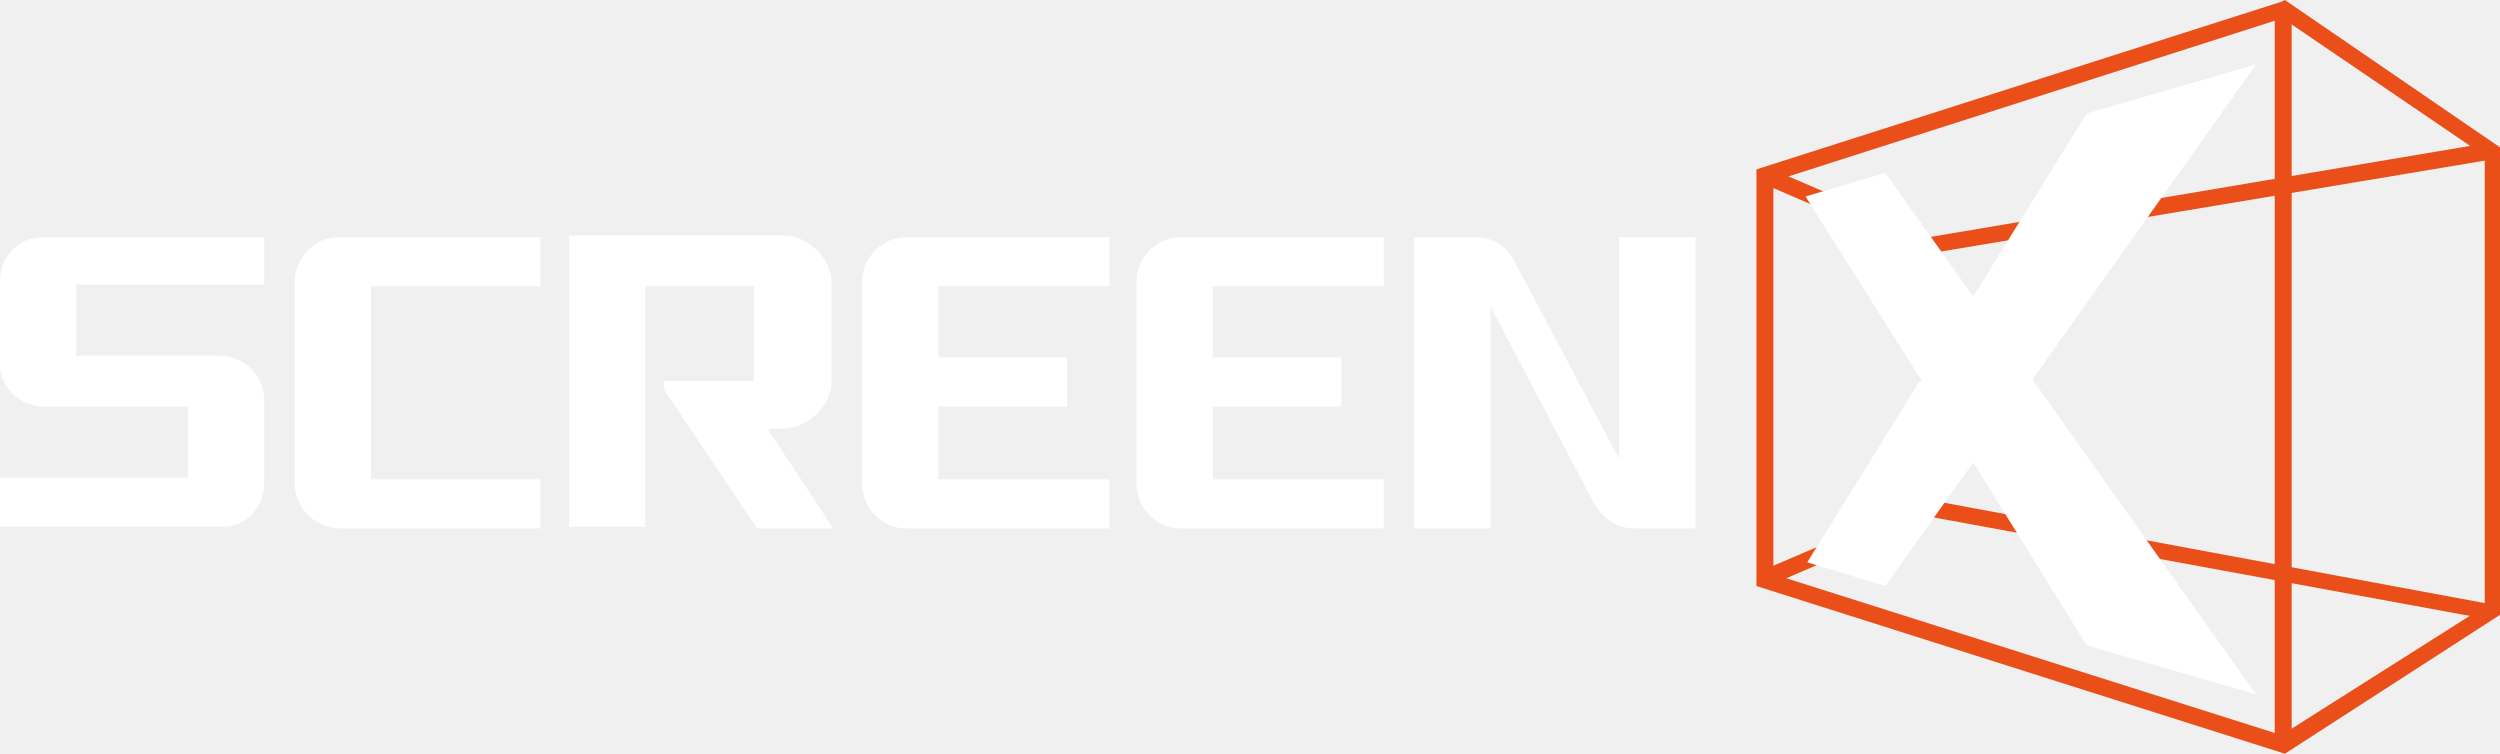
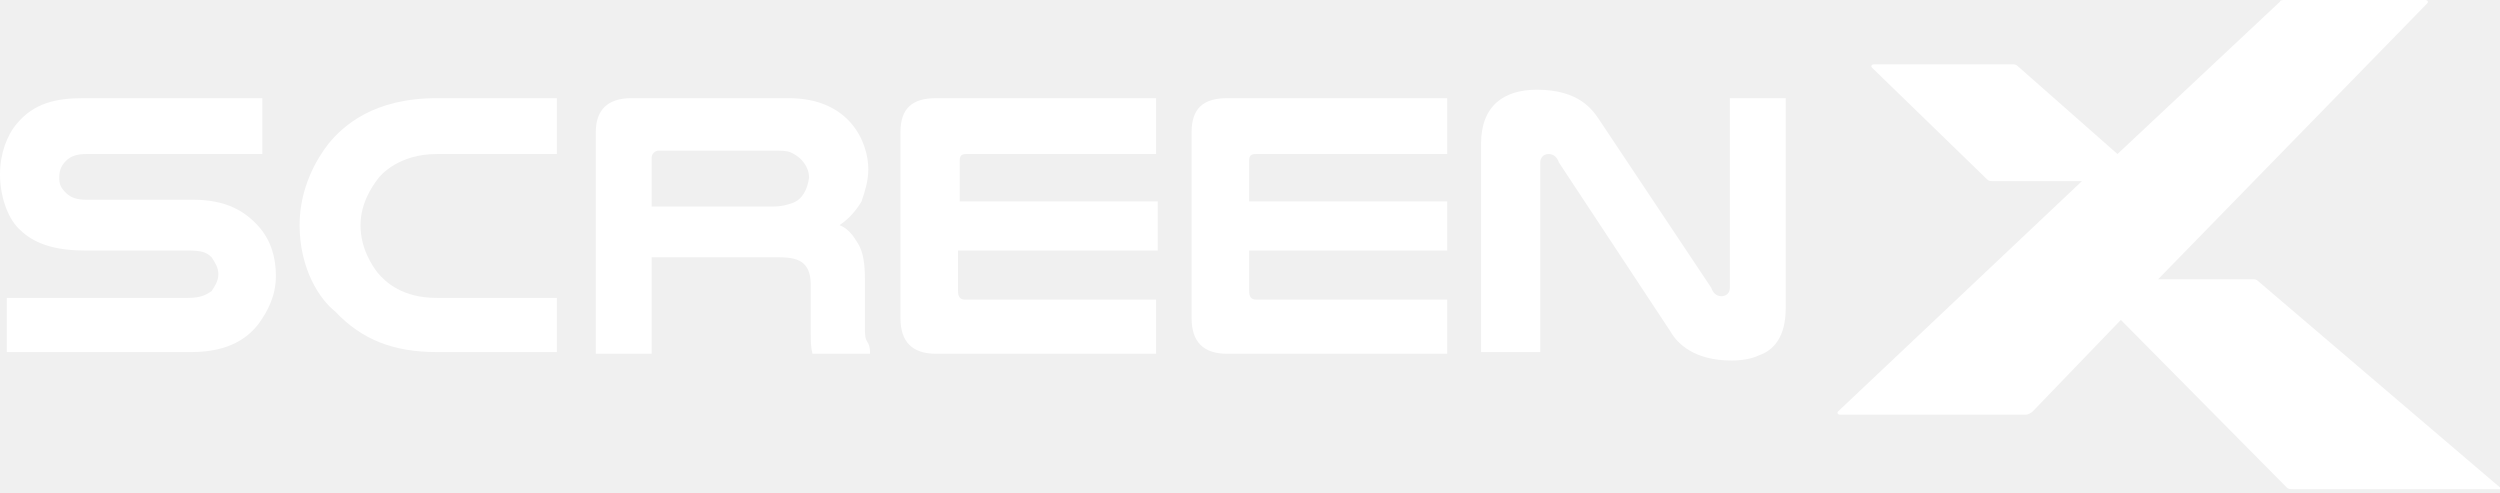
- <svg xmlns="http://www.w3.org/2000/svg" version="1.1" id="編集モード" x="0px" y="0px" width="147.6px" height="44.5px" viewBox="0 0 147.6 44.5" style="enable-background:new 0 0 147.6 44.5;" xml:space="preserve">
+ <svg xmlns="http://www.w3.org/2000/svg" version="1.1" id="編集モード" x="0px" y="0px" width="147.7px" height="29.1px" viewBox="0 0 147.7 29.1" style="enable-background:new 0 0 147.7 29.1;" xml:space="preserve">
  <style type="text/css">
	.st0{fill:#FFFFFF;}
- 	.st1{fill:#EA4F19;}
</style>
  <g>
-     <path class="st0" d="M15.6,16.9V14h-13C1.1,14,0,15.1,0,16.6v4.9C0,22.9,1.2,24,2.6,24h8.5l0,4.2H0v2.9h13.2c1.4,0,2.4-1.2,2.4-2.6   v-4.9c0-1.4-1.2-2.6-2.6-2.6H4.5v-4.2H15.6z" />
-     <path class="st0" d="M31.9,16.9V14H20l0,0c-1.4,0-2.6,1.2-2.6,2.6v12c0,1.4,1.3,2.6,2.6,2.6l0,0h11.9v-2.9H21.9V16.9H31.9z" />
-     <path class="st0" d="M45.3,25.3h1c1.3,0,2.8-1.3,2.8-2.8v-5.8c0-1.5-1.5-2.8-2.8-2.8H33.6v17.2h4.5V16.9h6.4v5.6h-5.3V23l5.5,8.2   h4.5L45.3,25.3z" />
-     <path class="st0" d="M65.5,16.9V14h-12c-1.4,0-2.6,1.2-2.6,2.6v12c0,1.4,1.2,2.6,2.6,2.6h12v-2.9H55.4V24H63v-2.9h-7.6v-4.2H65.5z" />
-     <path class="st0" d="M81.7,16.9V14h-12c-1.4,0-2.6,1.2-2.6,2.6v12c0,1.4,1.2,2.6,2.6,2.6h12v-2.9H71.6V24h7.6v-2.9h-7.6v-4.2H81.7z   " />
-     <path class="st0" d="M100.1,14h-4.5v13.1l-6.2-11.7C89,14.6,88.1,14,87.2,14h-3.7v17.2H88V18.1l6.1,11.6c0.5,0.9,1.4,1.5,2.4,1.5   h3.6V14z" />
-     <g>
-       <polygon class="st1" points="134.8,0.5 134.7,0.1 103.7,10 103.7,34.6 134.9,44.5 147.6,36.3 147.6,8.7 134.9,0 134.7,0.1     134.8,0.5 134.5,0.9 146.7,9.2 146.7,35.8 134.7,43.4 104.7,33.9 104.7,10.7 135,1 134.8,0.5 134.5,0.9   " />
-       <polyline class="st1" points="134.3,0.5 134.3,43.9 135.3,43.9 135.3,0.5   " />
-       <polyline class="st1" points="113.4,14.4 113.4,30 114.3,30 114.3,14.4   " />
-       <polygon class="st1" points="104,10.8 113.7,15 147.2,9.4 147.1,8.4 113.9,14 104.4,9.9 104,10.8   " />
-       <polygon class="st1" points="104.4,34.6 113.9,30.5 147.1,36.6 147.2,35.7 113.8,29.5 104,33.7 104.4,34.6   " />
-     </g>
-     <polygon class="st0" points="133.2,3.8 123.2,6.7 116.5,17.5 111.3,10.2 106.6,11.6 113.4,22.4 106.7,33.2 111.3,34.6 116.5,27.3    123.2,38.1 133.2,41 120,22.4  " />
+     <path class="st0" d="M147.7,28.8l-14.3-12.2c-0.1-0.1-0.2-0.1-0.3-0.1h-5.6l15.9-16.3c0.1-0.1,0-0.2-0.1-0.2h-8.3   c-0.1,0-0.3,0-0.3,0.1l-9.6,9l-5.9-5.2c-0.1-0.1-0.2-0.1-0.3-0.1h-8.2c-0.1,0-0.2,0.1-0.1,0.2l6.8,6.6c0.1,0.1,0.2,0.1,0.3,0.1h5.3   l-14.4,13.6c-0.1,0.1,0,0.2,0.1,0.2h11c0.1,0,0.3-0.1,0.4-0.2l5.2-5.4l9.8,9.9c0.1,0.1,0.2,0.1,0.4,0.1h12.3   C147.7,29.1,147.8,28.9,147.7,28.8" />
+     <path class="st0" d="M102.2,5.8L102.2,5.8V17c0,0.3-0.2,0.5-0.5,0.5c-0.3,0-0.5-0.2-0.6-0.5l-6.6-9.9c-0.4-0.6-1.2-1.8-3.7-1.8   c-1.9,0-3.3,0.9-3.3,3.2v0v12.3H91V9.6c0-0.3,0.2-0.5,0.5-0.5c0.3,0,0.5,0.2,0.6,0.5l6.6,10c0.4,0.7,1.4,1.7,3.6,1.7   c0.6,0,1.2-0.1,1.6-0.3c0.9-0.3,1.6-1.1,1.6-2.8V5.8L102.2,5.8z" />
+     <path class="st0" d="M17.7,13.3c0-2.2,1-3.9,1.7-4.8c0.9-1.1,2.7-2.7,6.4-2.7h7.1v3.3h-7.1c-2.2,0-3.3,1.2-3.5,1.5   c-0.3,0.4-1,1.4-1,2.7c0,1.4,0.7,2.4,1,2.8c0.5,0.6,1.5,1.5,3.5,1.5h7.1v3.2h-7.1c-2.5,0-4.4-0.7-6-2.4   C18.9,17.7,17.7,15.9,17.7,13.3" />
+     <path class="st0" d="M15.6,9.1H5.1c-0.5,0-0.9,0.1-1.2,0.4c-0.3,0.3-0.4,0.6-0.4,1c0,0.4,0.1,0.6,0.4,0.9c0.3,0.3,0.7,0.4,1.2,0.4   h6.3c2,0,3.1,0.7,3.9,1.6c0.7,0.8,1,1.8,1,2.9c0,1.2-0.5,2.1-1,2.8c-0.6,0.8-1.7,1.7-4,1.7H0.4v-3.2h10.7c0.8,0,1.1-0.2,1.4-0.4   c0.2-0.3,0.4-0.6,0.4-1c0-0.4-0.2-0.7-0.4-1c-0.3-0.3-0.6-0.4-1.4-0.4H5c-2.3,0-3.3-0.7-3.9-1.3C0.4,12.8,0,11.5,0,10.3   C0,9.1,0.4,8,1,7.3c1-1.2,2.3-1.5,3.9-1.5h10.6V9.1z" />
+     <path class="st0" d="M68.3,5.8v3.3H57.1c-0.3,0-0.4,0.1-0.4,0.4v2.4h11.7v2.9H56.6v2.4c0,0.3,0.1,0.5,0.4,0.5h11.3v3.2H55.3   c-1.4,0-2.1-0.7-2.1-2.1v-11c0-1.4,0.7-2,2.1-2H68.3z" />
+     <path class="st0" d="M85.5,5.8v3.3H74.2c-0.3,0-0.4,0.1-0.4,0.4v2.4h11.7v2.9H73.8v2.4c0,0.3,0.1,0.5,0.4,0.5h11.3v3.2H72.5   c-1.4,0-2.1-0.7-2.1-2.1v-11c0-1.4,0.7-2,2.1-2H85.5z" />
+     <path class="st0" d="M51.1,19.4v-2.9c0-0.9-0.1-1.6-0.4-2.1c-0.3-0.5-0.6-0.9-1.1-1.1c0.6-0.4,1-0.9,1.3-1.4   c0.2-0.6,0.4-1.2,0.4-1.9c0-1.6-1.1-4.2-4.7-4.2h-9.3c-1.4,0-2.1,0.7-2.1,2v13.1h3.3v-5.7h7.5c0.7,0,1.2,0.1,1.5,0.4   c0.3,0.3,0.4,0.7,0.4,1.3v2.9c0,0.3,0,0.7,0.1,1.1h3.4c0-0.2,0-0.4-0.1-0.6C51.1,20,51.1,19.8,51.1,19.4 M46.8,12   c-0.3,0.1-0.6,0.2-1.1,0.2h-7.2V9.3c0-0.2,0.2-0.4,0.4-0.4h6.8c0.4,0,0.8,0,1,0.1c0.7,0.3,1.1,0.9,1.1,1.5   C47.7,11.2,47.4,11.8,46.8,12" />
  </g>
</svg>
